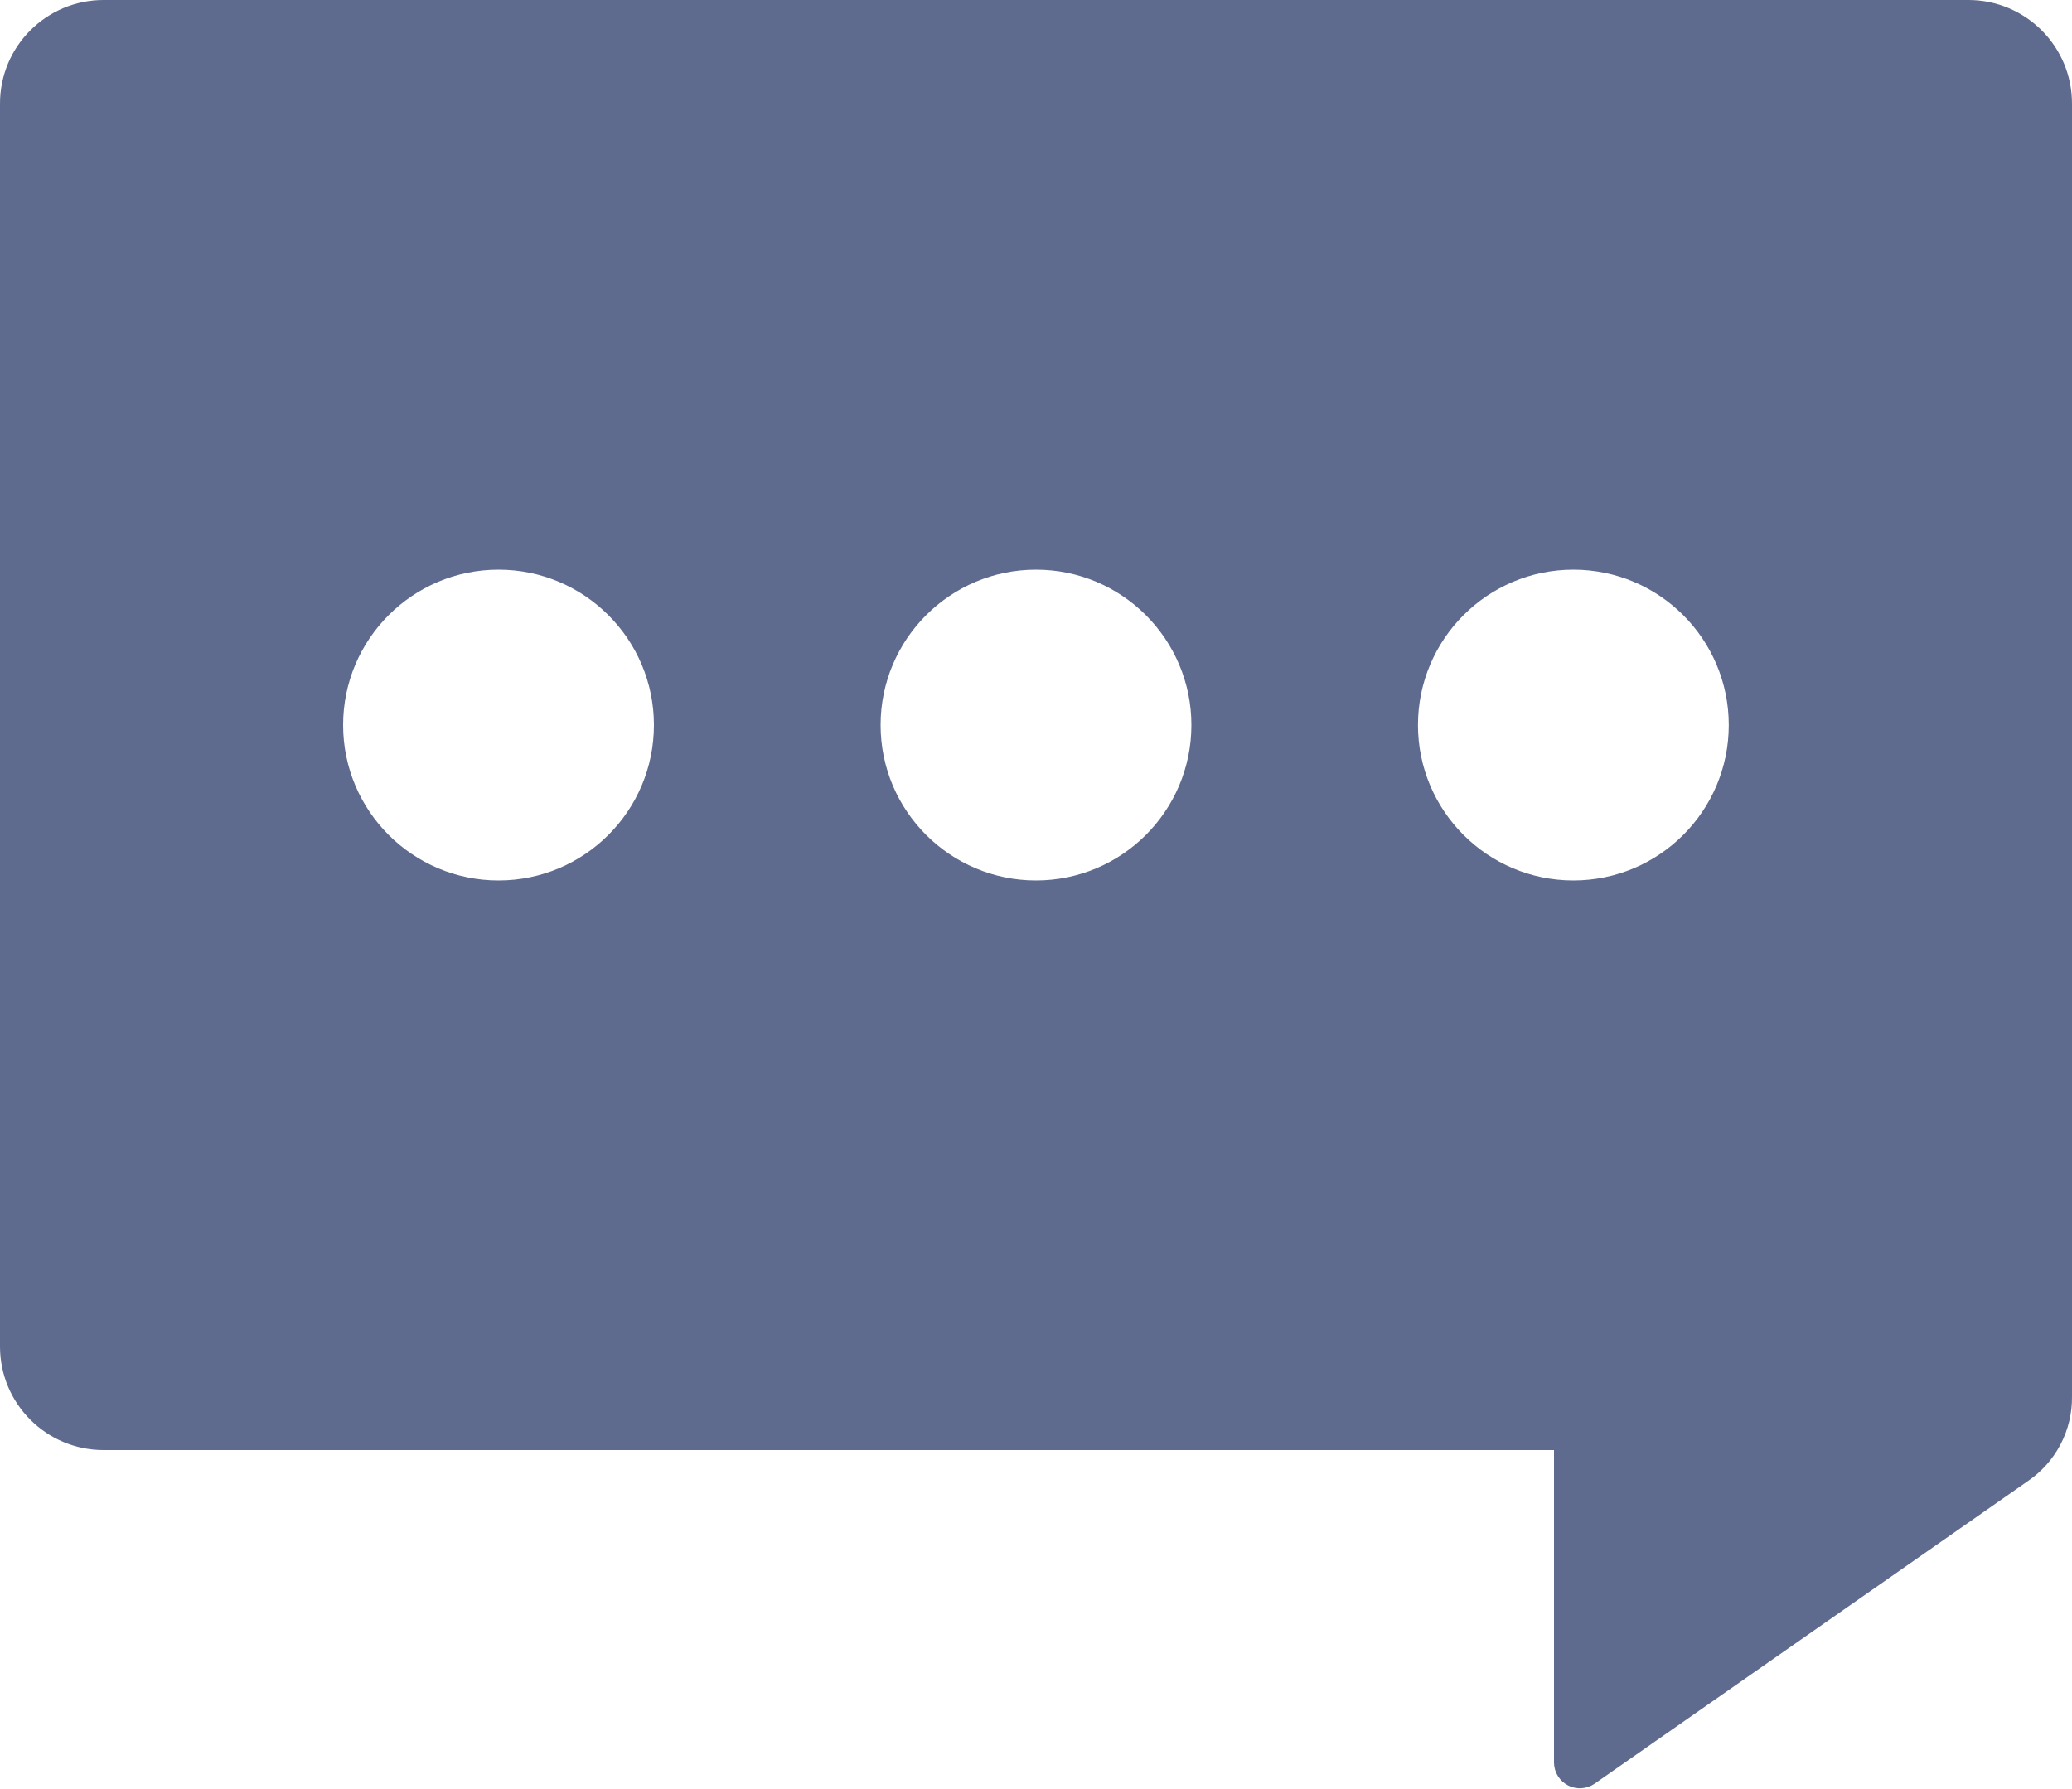
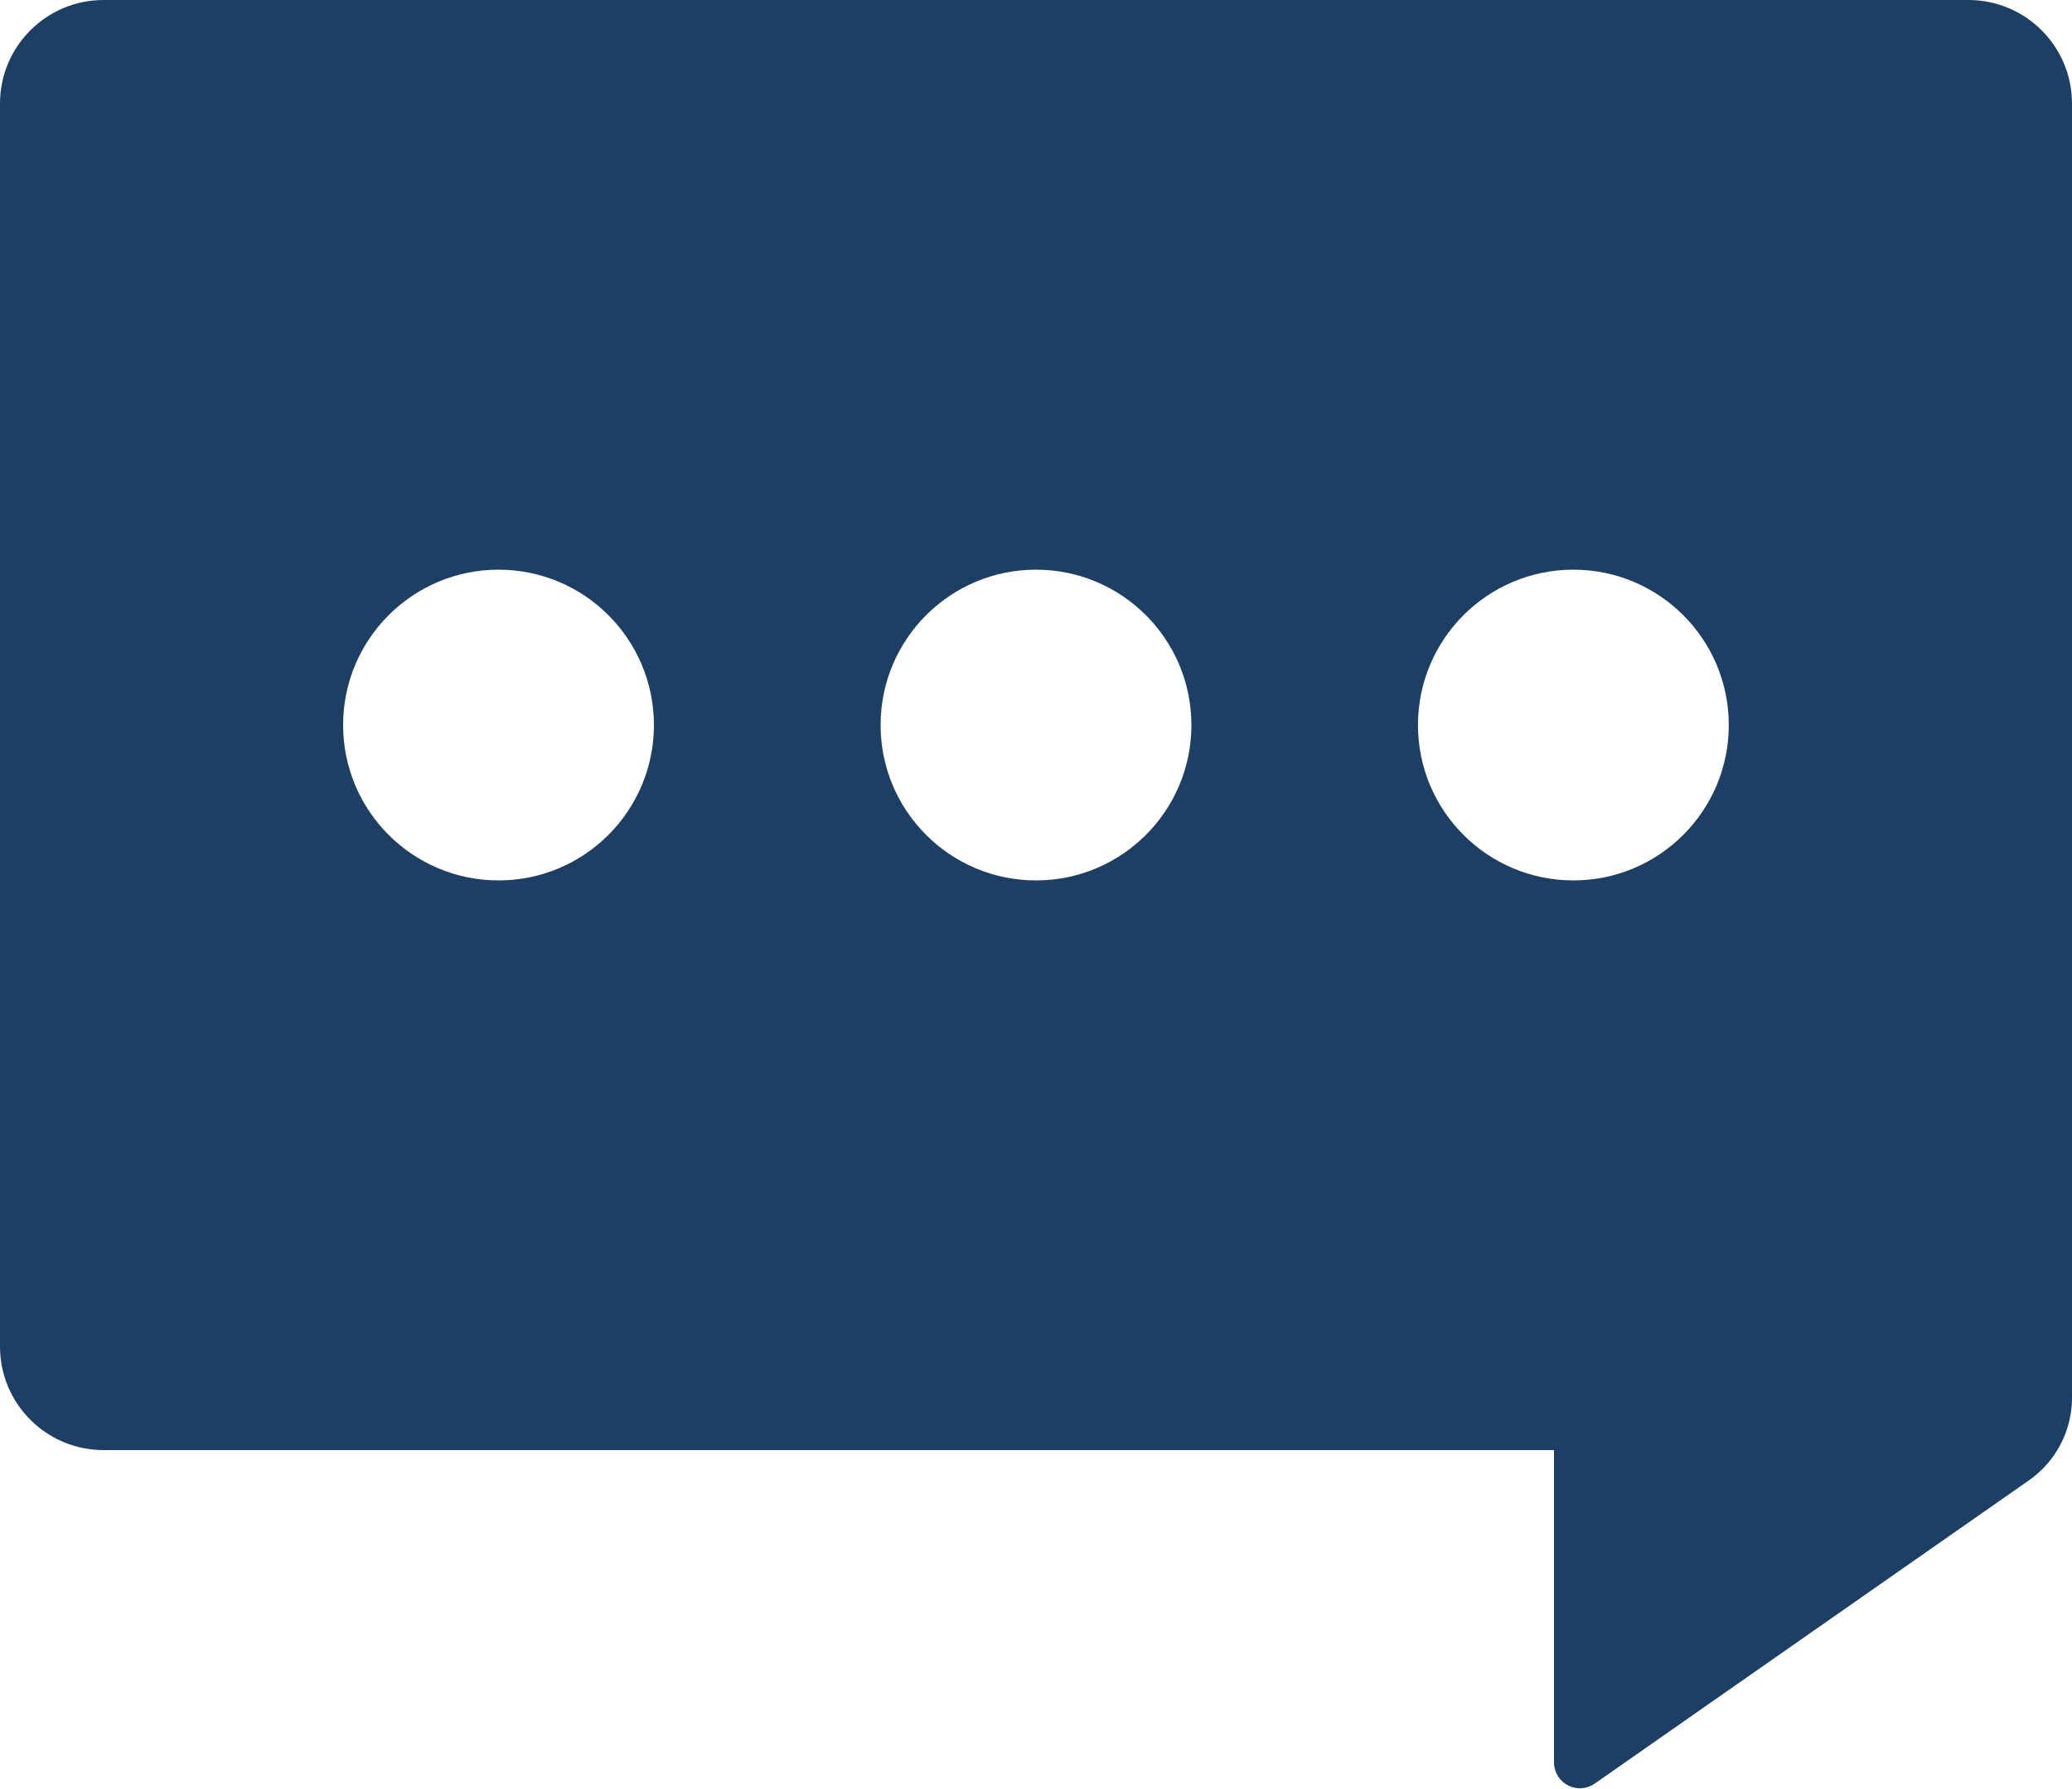
- <svg xmlns="http://www.w3.org/2000/svg" id="b306392e-2c26-4630-aeba-388ac82b7742" data-name="Layer 1" width="200" height="172.71" viewBox="0 0 200 172.71">
-   <path d="M190,0H10A10,10,0,0,0,0,10V130a10,10,0,0,0,10,10H150v30.2a2.5,2.5,0,0,0,3.93,2L195.73,143a9.73,9.73,0,0,0,4.27-8.19V10A10,10,0,0,0,190,0ZM48.12,85a15,15,0,1,1,15-15A15,15,0,0,1,48.12,85ZM100,85a15,15,0,1,1,15-15A15,15,0,0,1,100,85Zm51.87,0a15,15,0,1,1,15-15A15,15,0,0,1,151.87,85Z" style="fill: #5e6b8f;fill-rule: evenodd" />
+ <svg xmlns="http://www.w3.org/2000/svg" id="dc86d91e-ef66-400e-b41b-17df97e108d0" data-name="Layer 1" width="200" height="172.71" viewBox="0 0 200 172.71">
+   <path d="M190,0H10A10,10,0,0,0,0,10V130a10,10,0,0,0,10,10H150v30.2a2.5,2.5,0,0,0,3.93,2L195.73,143a9.73,9.73,0,0,0,4.27-8.19V10A10,10,0,0,0,190,0ZM48.12,85a15,15,0,1,1,15-15A15,15,0,0,1,48.12,85ZM100,85a15,15,0,1,1,15-15A15,15,0,0,1,100,85Zm51.87,0a15,15,0,1,1,15-15A15,15,0,0,1,151.87,85Z" style="fill: #1d3f64;fill-rule: evenodd" />
</svg>
